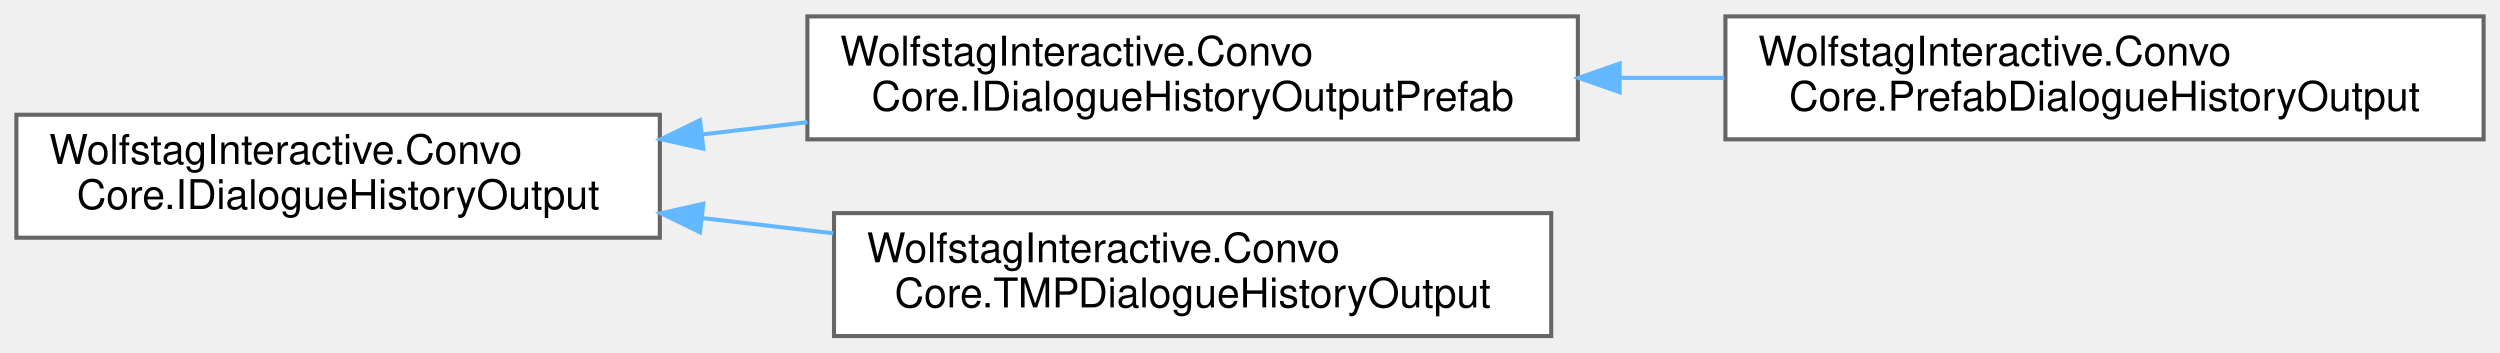
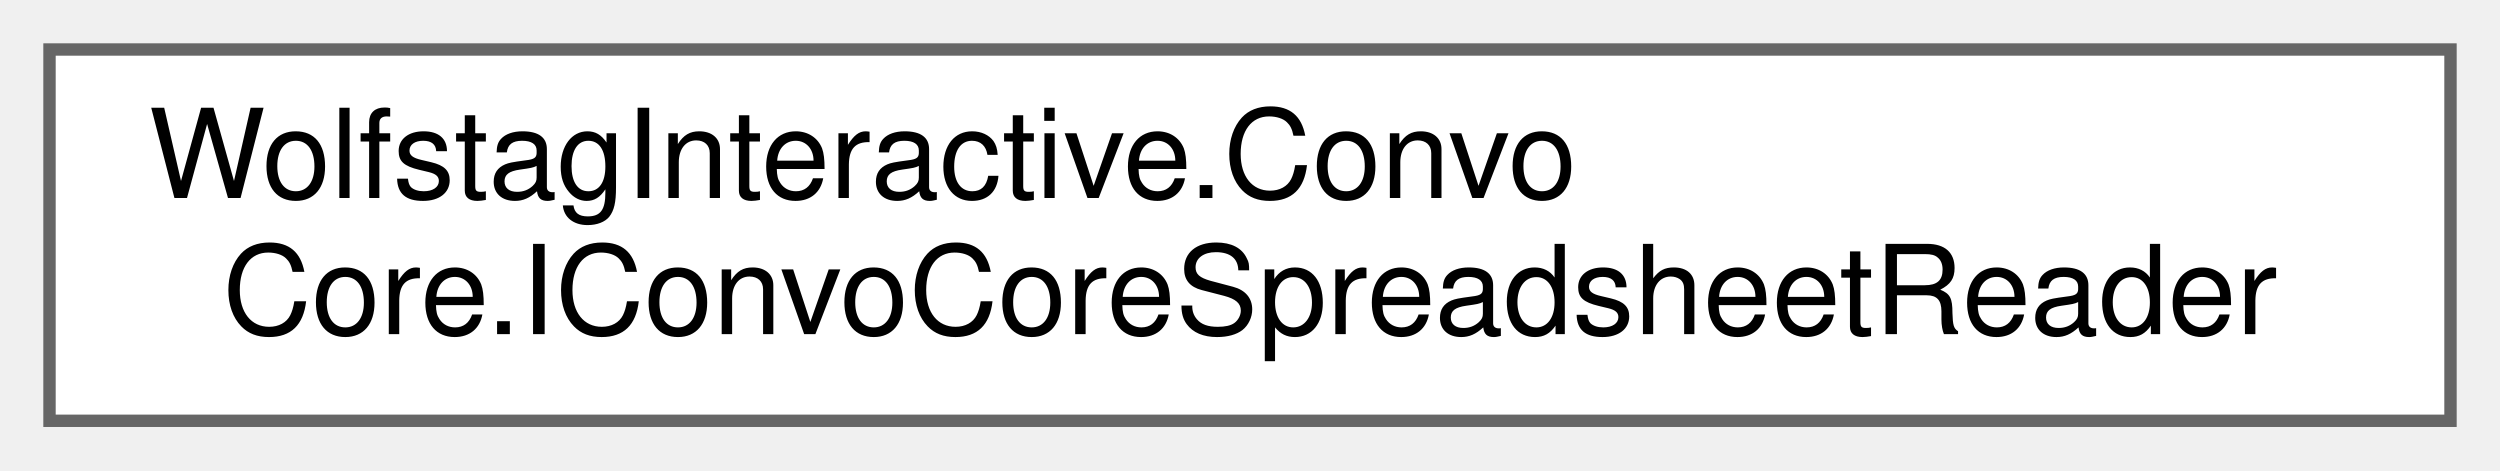
- <svg xmlns="http://www.w3.org/2000/svg" xmlns:xlink="http://www.w3.org/1999/xlink" width="610pt" height="86pt" viewBox="0.00 0.00 610.00 86.00">
-   <g id="graph0" class="graph" transform="scale(1 1) rotate(0) translate(4 82)">
+ <svg xmlns="http://www.w3.org/2000/svg" xmlns:xlink="http://www.w3.org/1999/xlink" width="202pt" height="38pt" viewBox="0.00 0.00 202.00 38.00">
+   <g id="graph0" class="graph" transform="scale(1 1) rotate(0) translate(4 34)">
    <g id="Node000000" class="node">
      <g id="a_Node000000">
-         <a xlink:href="interfaceWolfstagInteractive_1_1ConvoCore_1_1IDialogueHistoryOutput.html" target="_top" xlink:title=" ">
-           <polygon fill="white" stroke="#666666" points="157,-54 0,-54 0,-24 157,-24 157,-54" />
-           <text text-anchor="start" x="8" y="-42" font-family="Helvetica,sans-Serif" font-size="10.00">WolfstagInteractive.Convo</text>
-           <text text-anchor="middle" x="78.5" y="-31" font-family="Helvetica,sans-Serif" font-size="10.00">Core.IDialogueHistoryOutput</text>
-         </a>
-       </g>
-     </g>
-     <g id="Node000001" class="node">
-       <g id="a_Node000001">
-         <a xlink:href="interfaceWolfstagInteractive_1_1ConvoCore_1_1IDialogueHistoryOutputPrefab.html" target="_top" xlink:title=" ">
-           <polygon fill="white" stroke="#666666" points="381,-78 193,-78 193,-48 381,-48 381,-78" />
-           <text text-anchor="start" x="201" y="-66" font-family="Helvetica,sans-Serif" font-size="10.00">WolfstagInteractive.Convo</text>
-           <text text-anchor="middle" x="287" y="-55" font-family="Helvetica,sans-Serif" font-size="10.00">Core.IDialogueHistoryOutputPrefab</text>
-         </a>
-       </g>
-     </g>
-     <g id="edge74_Node000000_Node000001" class="edge">
-       <g id="a_edge74_Node000000_Node000001">
-         <a xlink:title=" ">
-           <path fill="none" stroke="#63b8ff" d="M167.21,-49.19C175.74,-50.19 184.42,-51.19 193,-52.19" />
-           <polygon fill="#63b8ff" stroke="#63b8ff" points="167.61,-45.72 157.27,-48.04 166.8,-52.67 167.61,-45.72" />
-         </a>
-       </g>
-     </g>
-     <g id="Node000003" class="node">
-       <g id="a_Node000003">
-         <a xlink:href="classWolfstagInteractive_1_1ConvoCore_1_1TMPDialogueHistoryOutput.html" target="_top" xlink:title=" ">
-           <polygon fill="white" stroke="#666666" points="374.5,-30 199.5,-30 199.5,0 374.5,0 374.5,-30" />
-           <text text-anchor="start" x="207.5" y="-18" font-family="Helvetica,sans-Serif" font-size="10.00">WolfstagInteractive.Convo</text>
-           <text text-anchor="middle" x="287" y="-7" font-family="Helvetica,sans-Serif" font-size="10.00">Core.TMPDialogueHistoryOutput</text>
-         </a>
-       </g>
-     </g>
-     <g id="edge76_Node000000_Node000003" class="edge">
-       <g id="a_edge76_Node000000_Node000003">
-         <a xlink:title=" ">
-           <path fill="none" stroke="#63b8ff" d="M167.34,-28.79C177.93,-27.56 188.73,-26.3 199.3,-25.08" />
-           <polygon fill="#63b8ff" stroke="#63b8ff" points="166.8,-25.33 157.27,-29.96 167.61,-32.28 166.8,-25.33" />
-         </a>
-       </g>
-     </g>
-     <g id="Node000002" class="node">
-       <g id="a_Node000002">
-         <a xlink:href="classWolfstagInteractive_1_1ConvoCore_1_1PrefabDialogueHistoryOutput.html" target="_top" xlink:title=" ">
-           <polygon fill="white" stroke="#666666" points="602,-78 417,-78 417,-48 602,-48 602,-78" />
-           <text text-anchor="start" x="425" y="-66" font-family="Helvetica,sans-Serif" font-size="10.00">WolfstagInteractive.Convo</text>
-           <text text-anchor="middle" x="509.5" y="-55" font-family="Helvetica,sans-Serif" font-size="10.00">Core.PrefabDialogueHistoryOutput</text>
-         </a>
-       </g>
-     </g>
-     <g id="edge75_Node000001_Node000002" class="edge">
-       <g id="a_edge75_Node000001_Node000002">
-         <a xlink:title=" ">
-           <path fill="none" stroke="#63b8ff" d="M391.44,-63C399.87,-63 408.36,-63 416.7,-63" />
-           <polygon fill="#63b8ff" stroke="#63b8ff" points="391.19,-59.5 381.19,-63 391.19,-66.5 391.19,-59.5" />
+         <a xlink:href="interfaceWolfstagInteractive_1_1ConvoCore_1_1IConvoCoreSpreadsheetReader.html" target="_top" xlink:title="Defines the contract for reading a spreadsheet file into ConvoCore's internal dialogue configuration ...">
+           <polygon fill="white" stroke="#666666" points="194,-30 0,-30 0,0 194,0 194,-30" />
+           <text text-anchor="start" x="8" y="-18" font-family="Helvetica,sans-Serif" font-size="10.00">WolfstagInteractive.Convo</text>
+           <text text-anchor="middle" x="97" y="-7" font-family="Helvetica,sans-Serif" font-size="10.00">Core.IConvoCoreSpreadsheetReader</text>
        </a>
      </g>
    </g>
  </g>
</svg>
